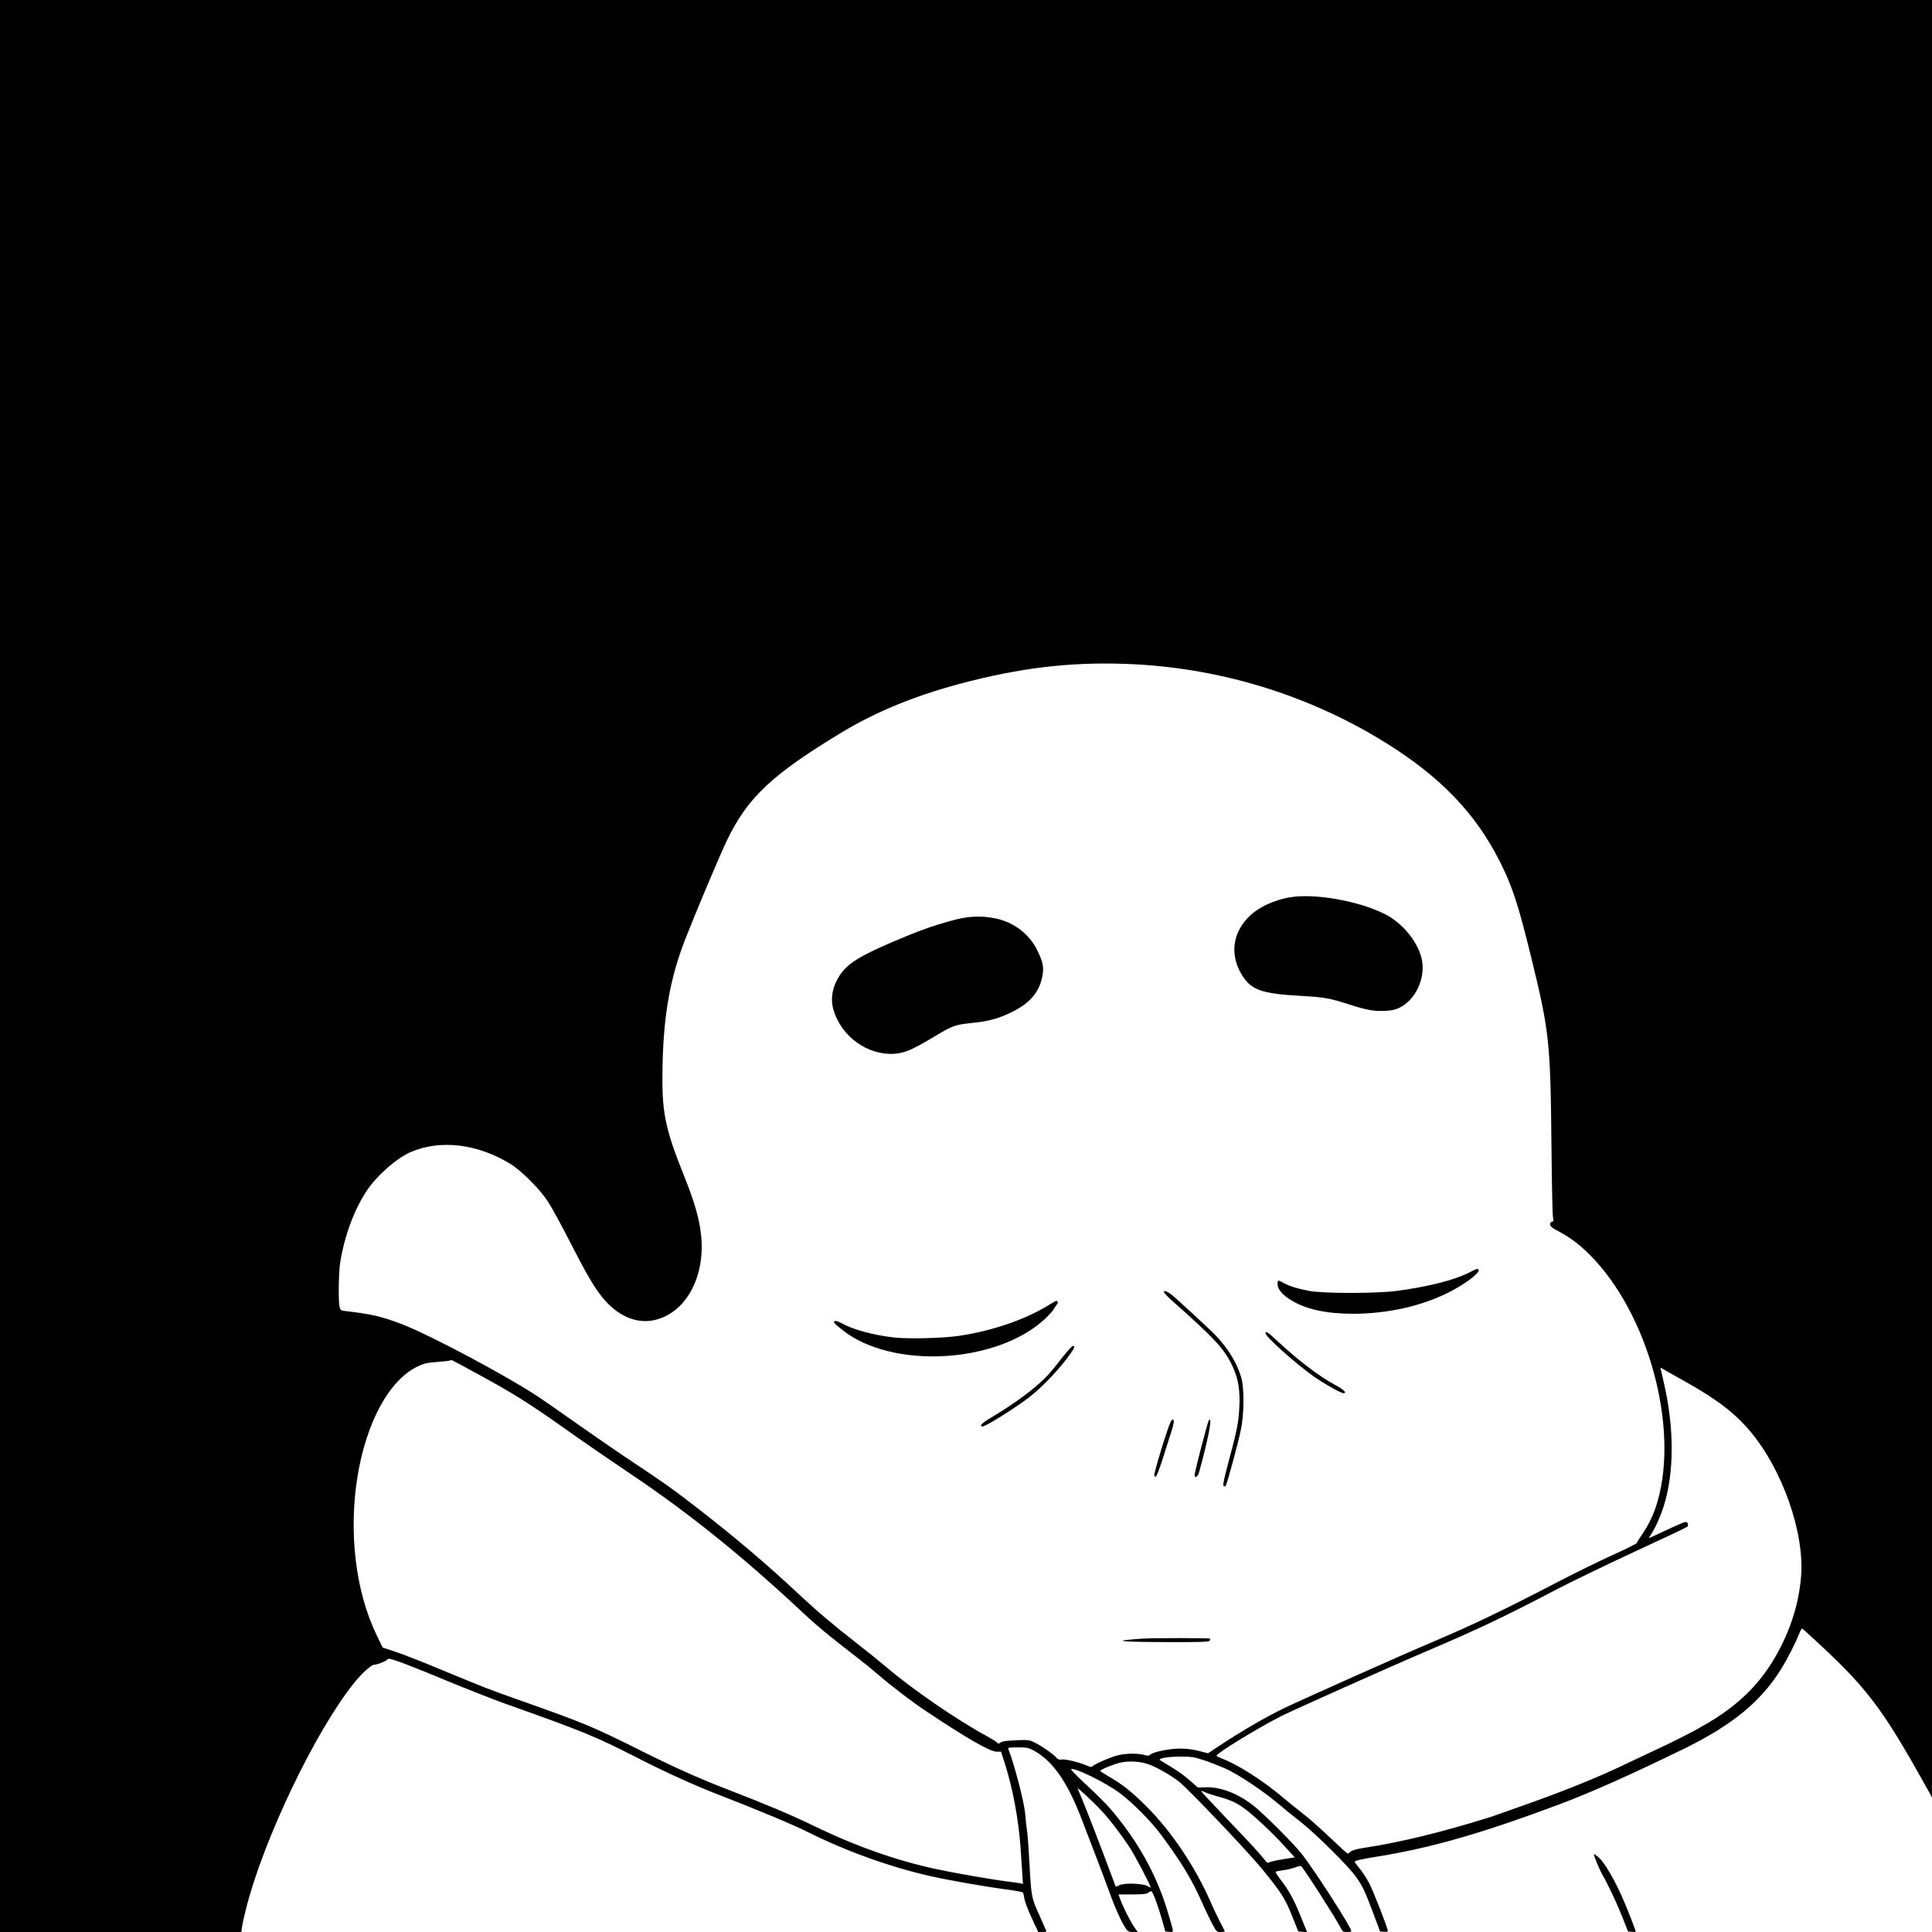
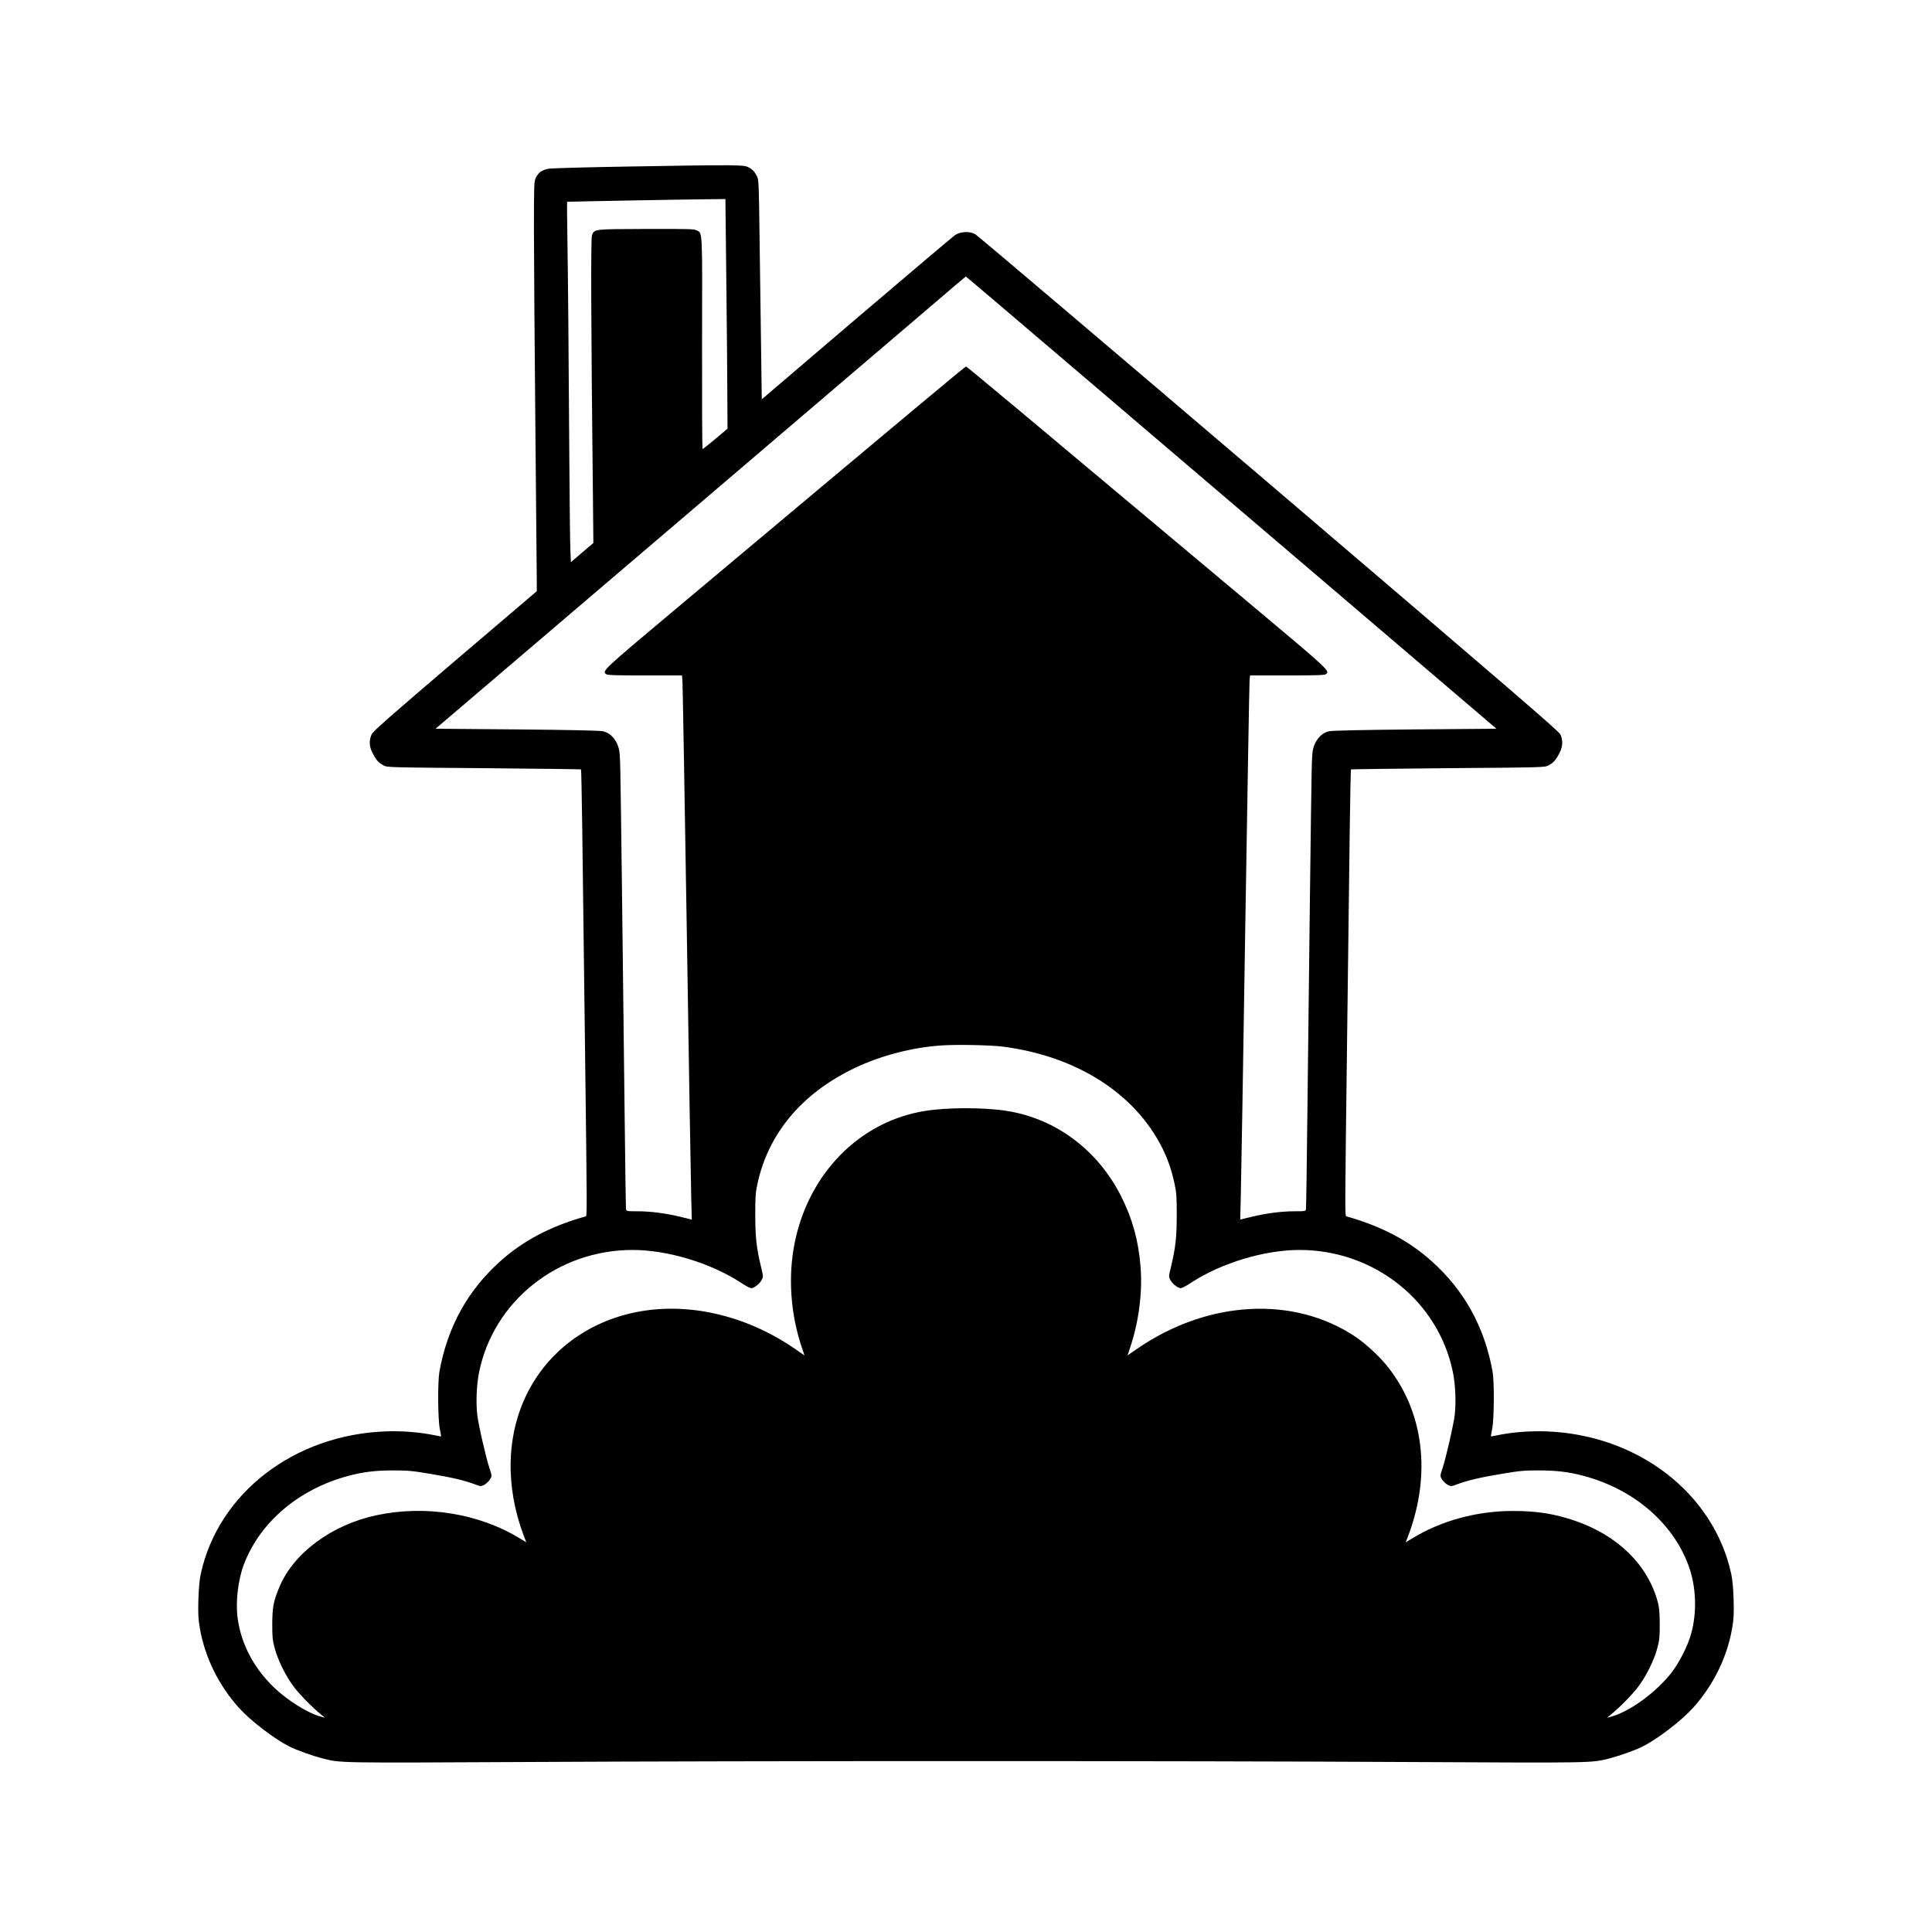
- <svg xmlns="http://www.w3.org/2000/svg" height="1800pt" preserveAspectRatio="xMidYMid meet" viewBox="0 0 1800 1800" width="1800pt">
-   <g transform="matrix(.1 0 0 -.1 0 1800)">
-     <path d="m0 9000v-9000h1124 1124l7 48c3 26 20 101 37 167 160 640 642 1650 1005 2103 73 91 162 172 189 172s109 32 121 47c11 14 24 12 115-20 57-20 254-98 438-175 184-76 421-169 525-207 776-276 853-308 1292-532 221-113 506-242 703-318 365-141 712-286 851-356 357-178 761-323 1135-408 189-42 512-99 729-127 72-10 133-22 136-27 4-5 9-30 13-55 3-26 34-106 67-179l62-133h39c28 0 39 4 35 12-3 7-33 76-67 152-71 158-72 163-90 496-6 113-15 239-21 280s-14 116-18 165c-10 111-103 466-156 598-7 15 1 17 87 17 81 0 100-3 143-26 182-96 323-298 459-659 31-82 86-224 121-315s92-241 126-335c59-164 121-301 161-357 16-23 27-28 63-28h44l-36 53c-37 54-103 187-128 257l-14 40h128c96 0 132 4 147 15 10 8 24 15 30 15 13 0 62-130 103-275l28-100 38-3c44-4 45-19-15 184-91 305-237 585-445 852-99 126-154 185-334 352-73 68-129 126-122 128 40 13 323-126 454-224 126-95 291-262 389-394 189-256 282-411 375-620 30-69 74-160 96-202 41-76 43-78 80-78 20 0 37 3 37 8 0 4-19 41-41 82s-63 127-90 190c-142 326-369 663-598 890-137 137-221 204-348 277-46 27-83 51-83 54 0 11 113 58 180 75 82 21 193 15 275-15 72-26 199-98 277-158 83-64 628-636 774-813 186-227 218-277 292-465l48-120 41-3 41-3-64 157c-62 153-107 234-191 342-23 30-40 58-38 62 3 5 33 11 67 15 35 4 85 16 112 26s53 16 57 14c21-14 318-476 368-573 20-39 24-42 61-42 22 0 40 3 40 8 0 35-340 564-460 717-81 103-352 373-454 454-141 111-307 175-443 169l-72-2-80 69c-68 59-116 92-271 184-30 17 70 36 190 35 103 0 126-4 215-33 55-18 144-53 197-76 118-52 348-204 496-329 60-51 156-129 213-173 144-113 452-419 517-515 62-92 76-120 158-338l62-165 36-3c22-2 36 1 36 8 0 26-135 370-173 444-23 43-63 105-89 137-27 33-48 61-48 63 0 10 74 27 220 50 495 80 971 217 1685 484 306 115 664 275 1170 522 444 218 711 437 900 741 58 94 129 232 165 322 12 32 26 56 30 55 5-2 91-81 193-176 402-375 561-586 898-1185l119-212v8373 8372h-9000-9000zm10590 2810c823-46 1624-298 2318-729 515-320 840-659 1068-1112 112-224 169-396 280-848 181-737 189-810 199-1831 3-327 9-611 14-632 7-32 6-37-11-41-13-4-19-12-16-28 2-16 23-32 77-60 110-58 196-123 296-223 539-543 828-1594 629-2291-33-116-80-216-143-308-28-40-51-78-51-83s-102-56-228-113c-125-57-342-163-482-236-525-273-794-403-1175-565-316-134-1229-542-1400-624-176-85-392-211-594-344l-116-77-85 22c-54 14-116 22-170 22-96 1-254-30-281-55-14-13-24-14-61-4-61 17-172 15-248-5-70-18-223-86-234-103-4-7-20-5-49 8-71 31-198 62-233 57-26-4-37 0-60 25-36 37-122 96-192 132-51 26-60 27-160 23-124-6-145-9-165-25-11-10-17-9-27 2-6 9-51 36-98 62-269 145-694 437-928 637-60 51-181 149-269 217-230 179-373 300-547 462-299 280-587 525-933 794-241 187-318 242-595 426-129 85-361 245-515 353-154 109-325 228-380 265-298 199-1036 592-1294 688-183 69-272 89-518 118-39 5-43 8-50 42-12 58-8 319 6 407 40 251 133 502 252 677 95 140 272 295 402 353 276 121 625 80 934-110 104-65 272-233 348-350 33-49 125-218 205-375 160-312 224-421 306-522 133-162 299-238 460-211 305 53 501 399 455 805-17 149-62 304-155 536-185 461-213 603-203 1045 11 473 72 808 211 1166 107 273 329 799 391 926 191 395 419 609 1060 997 343 208 727 362 1203 482 548 138 1017 185 1552 156zm-6208-6574c402-218 527-295 927-579 141-100 393-273 561-386 529-354 1037-761 1580-1268 161-151 269-240 560-465 47-36 126-100 175-143 123-106 309-248 435-332 386-258 604-383 666-383h40l32-97c78-243 133-536 152-819 5-82 12-187 15-232l6-84-28 6c-15 3-66 10-113 16-151 19-501 80-668 116-368 79-748 213-1132 399-214 104-456 206-783 332-273 104-516 213-815 362-465 233-539 264-1152 481-308 109-308 110-725 282-165 69-356 144-425 167l-125 41-57 118c-195 404-261 954-178 1471 82 507 293 898 555 1027 63 31 86 37 186 45 97 8 119 11 136 18 1 1 80-41 175-93zm11298-96c309-172 482-303 626-475 302-358 508-948 474-1355-23-279-117-552-274-803-148-236-345-418-630-581-119-69-263-142-486-246-91-43-239-112-329-155-223-104-518-222-866-345-159-57-301-106-315-111-450-140-831-233-1165-284-77-12-116-23-131-36-11-10-24-19-28-19s-78 67-164 149c-86 83-202 185-257 227-55 43-145 116-200 162-172 145-409 295-548 347-26 10-50 22-53 26-11 18 389 262 606 372 121 60 1008 457 1360 607 480 205 729 323 1220 581 135 70 457 225 715 345 259 119 476 222 484 229 17 17 7 45-16 45-10 0-89-34-176-75s-160-75-163-75 3 12 14 28c37 52 90 167 121 264 101 317 101 740 0 1167-16 68-29 125-29 127 0 3 10-2 23-10 12-8 96-56 187-106zm-5430-3997c79-82 183-217 275-355 47-71 195-353 195-372 0-4-12 1-27 11-39 26-219 32-264 9-18-9-33-15-34-14-1 2-22 59-48 128-93 251-235 617-270 699-20 47-37 86-37 89 0 9 139-120 210-195zm1094 120c112-29 178-59 248-111 91-67 261-226 368-344l103-113-109-17c-60-10-117-23-127-28-15-9-22-6-37 13-56 71-112 133-343 374-139 146-254 269-256 275-2 5 12 2 30-7 18-10 74-28 123-42z" />
-     <path d="m12018 9640c-144-25-282-87-368-167-161-149-195-354-89-540 90-157 183-191 569-212 210-12 260-21 445-81 160-51 228-63 328-58 65 3 97 10 139 31 142 70 235 262 208 430-26 165-176 355-348 441-245 123-653 195-884 156z" />
-     <path d="m8870 9424c-192-53-316-98-550-198-314-135-423-203-495-311-70-107-91-218-59-326 73-246 317-422 564-407 99 7 163 34 369 157 178 107 194 113 363 131 151 15 246 42 367 102 171 84 258 189 284 342 13 80 4 125-51 236-74 151-223 262-395 295-134 26-253 19-397-21z" />
-     <path d="m13686 6143c-138-70-380-131-671-170-192-25-681-25-819 0-109 21-192 47-243 77-46 27-51 26-50-16 1-48 50-103 135-153 138-82 324-121 573-121 317 1 631 71 882 197 153 76 299 186 283 212-10 15-11 14-90-26z" />
-     <path d="m10848 5954c5-9 43-47 84-83 390-346 478-442 552-602 53-114 70-217 63-374-7-148-23-226-102-519-40-148-53-212-46-219s14-7 20-1c11 11 113 384 142 524 30 139 32 381 5 480-36 133-122 275-245 404-43 44-263 248-388 359-54 47-104 65-85 31z" />
-     <path d="m9787 5851c-218-139-533-249-847-296-151-23-476-31-611-16-192 22-379 73-484 131-47 26-75 30-75 10 0-5 34-36 76-69 462-372 1446-317 1894 105 36 35 72 75 80 91 8 15 21 34 28 41 12 13 8 32-7 32-4 0-28-13-54-29z" />
-     <path d="m11790 5579c0-32 271-275 448-402 87-62 254-157 278-157 38 0 5 33-79 78-150 81-349 233-539 411-82 77-108 94-108 70z" />
-     <path d="m9900 5356c-44-58-103-130-131-161-108-118-300-262-531-400-90-52-121-85-83-85 29 0 297 168 430 269 129 98 304 285 399 425 30 44 32 56 12 56-8 0-51-47-96-104z" />
-     <path d="m10907 4754c-29-57-159-483-153-500 16-41 28-11 164 424 18 59 22 86 15 93-8 8-15 3-26-17z" />
-     <path d="m11263 4769c-11-14-133-481-133-512 0-32 29-17 40 21 87 314 130 535 93 491z" />
-     <path d="m10640 2733c-299-20-223-31 236-32 308-1 384 2 393 12 6 8 8 17 4 20-6 7-542 7-633 0z" />
-     <path d="m14850 727c0-22 49-140 82-198 60-107 142-283 192-412l44-112 36-3c20-2 36-2 36 0 0 11-64 176-105 273-88 208-188 380-250 428-19 15-35 26-35 24z" />
-   </g>
+ <svg xmlns="http://www.w3.org/2000/svg" height="2048pt" preserveAspectRatio="xMidYMid meet" viewBox="0 0 2048 2048" width="2048pt">
+   <path d="m6625 18714c-418-7-784-17-813-23-67-13-105-40-131-94-20-42-21-56-21-563 0-285 7-1212 15-2059s15-1590 15-1651v-111l-865-737c-706-603-868-745-885-780-30-63-27-131 11-202 37-72 62-100 114-127 40-22 45-22 1065-30 564-5 1027-11 1029-13 3-3 8-282 13-622 4-339 17-1337 28-2217 24-1911 24-1895 8-1899-370-104-661-257-903-474-347-310-562-699-647-1172-19-108-17-499 4-605 9-44 15-81 14-82s-30 5-66 12c-149 32-341 48-515 42-974-33-1781-654-1967-1512-13-62-21-147-25-270-4-153-2-198 15-302 53-310 199-606 415-847 124-137 373-328 533-409 81-41 242-98 353-127 196-49 140-48 2151-38 2404 13 6936 13 9340 0 2011-10 1955-11 2151 38 111 29 272 86 353 127 160 81 409 272 533 409 216 241 362 537 415 847 17 104 19 149 15 302-4 123-12 208-25 270-186 858-993 1479-1967 1512-174 6-366-10-515-42-36-7-65-13-66-12s5 38 14 82c21 106 23 497 4 605-85 473-300 862-647 1172-242 217-533 370-902 474-17 4-17-12 7 1899 11 880 24 1878 28 2217 5 340 10 619 13 622 2 2 465 8 1029 13 1020 8 1025 8 1065 30 52 27 77 55 114 127 38 71 41 139 11 202-17 35-546 490-3090 2661-1689 1440-3089 2628-3113 2641-59 33-157 28-213-10-21-14-491-412-1044-883l-1005-858-7 529c-4 291-11 813-16 1159-7 569-9 634-25 670-24 53-53 84-102 106-48 22-153 23-1300 3zm1065-381c0-21 5-418 10-883s10-995 10-1179l2-335-128-108c-71-59-132-108-136-108-5 0-7 503-6 1118 3 1224 6 1166-56 1200-28 15-82 16-539 15-563-2-544 0-572-67-13-32-10-937 10-2742l5-520-119-101-119-102-6 132c-3 73-8 512-11 977-7 1153-14 1948-21 2363-3 191-4 347-2 348 6 2 1306 26 1491 27l187 2zm3638-1710c598-510 1863-1589 2811-2397l1724-1471-859-7c-550-5-878-12-912-19-72-14-131-71-162-154-19-54-22-84-26-280-6-252-28-2118-45-3600-6-555-13-1020-15-1032-4-22-8-23-119-23-141 0-303-21-459-59l-119-29 6 247c4 135 25 1409 47 2831 23 1422 43 2609 46 2638l5 52h393c306 0 396 3 410 13 46 34 42 38-739 693-2558 2145-3066 2569-3075 2569s-517-424-3075-2569c-781-655-785-659-739-693 14-10 104-13 410-13h393l5-52c3-29 23-1216 46-2638 22-1422 43-2696 47-2831l6-247-119 29c-156 38-318 59-459 59-111 0-115 1-119 23-2 12-9 477-15 1032-17 1482-39 3348-45 3600-4 196-7 226-26 280-31 83-90 140-162 154-34 7-362 14-912 19l-859 7 2474 2110c1360 1161 2625 2239 2809 2397s336 287 338 287c2 1 492-416 1090-926zm-695-7238c779-101 1396-494 1687-1073 58-115 100-238 131-382 20-92 23-133 23-330-1-242-12-340-60-544-26-108-26-110-8-144 20-37 65-75 100-86 17-5 48 10 125 60 319 207 774 344 1144 344 792 0 1472-541 1626-1294 27-130 35-322 20-452-12-106-95-467-130-568-12-33-21-68-21-79 0-28 43-81 81-99 30-15 36-15 93 7 110 41 247 74 471 111 195 33 240 37 395 37 190 0 320-16 478-58 526-141 938-491 1108-942 85-225 96-505 28-741-33-118-120-289-198-393-156-206-437-415-636-473l-55-15 45 37c94 77 224 210 286 292 84 111 167 279 201 405 24 89 27 117 27 260-1 131-5 174-22 237-107 392-423 701-875 857-216 74-409 105-662 104-383 0-761-104-1069-293l-65-39 26 67c249 658 165 1324-227 1807-85 104-227 235-332 305-653 437-1562 388-2310-125l-106-73 24 71c95 277 137 597 114 872-22 277-87 509-206 745-249 491-692 822-1212 904-238 38-626 38-864 0-690-109-1233-657-1383-1394-74-361-46-763 79-1127l24-71-106 73c-519 356-1138 497-1687 384-509-104-924-415-1146-858-222-444-235-987-36-1513l26-67-65 39c-434 267-1003 359-1523 248-474-101-880-401-1030-763-62-147-74-213-75-390 0-143 3-171 27-260 34-126 117-294 201-405 62-82 192-215 286-292l45-37-55 15c-134 39-341 169-481 302-217 206-353 464-390 739-23 171 4 404 65 566 170 451 582 801 1108 942 158 42 288 58 478 58 155 0 200-4 395-37 224-37 361-70 471-111 57-22 63-22 93-7 38 18 81 71 81 99 0 11-9 46-21 79-35 101-118 462-130 568-15 130-7 322 20 452 154 753 834 1294 1626 1294 370 0 825-137 1144-344 77-50 108-65 125-60 35 11 80 49 100 86 18 34 18 36-8 144-48 204-59 302-60 544 0 197 3 238 23 330 115 534 470 959 1026 1226 279 134 613 221 926 242 169 11 519 4 652-13z" transform="matrix(.1 0 0 -.1 0 2048)" />
</svg>
